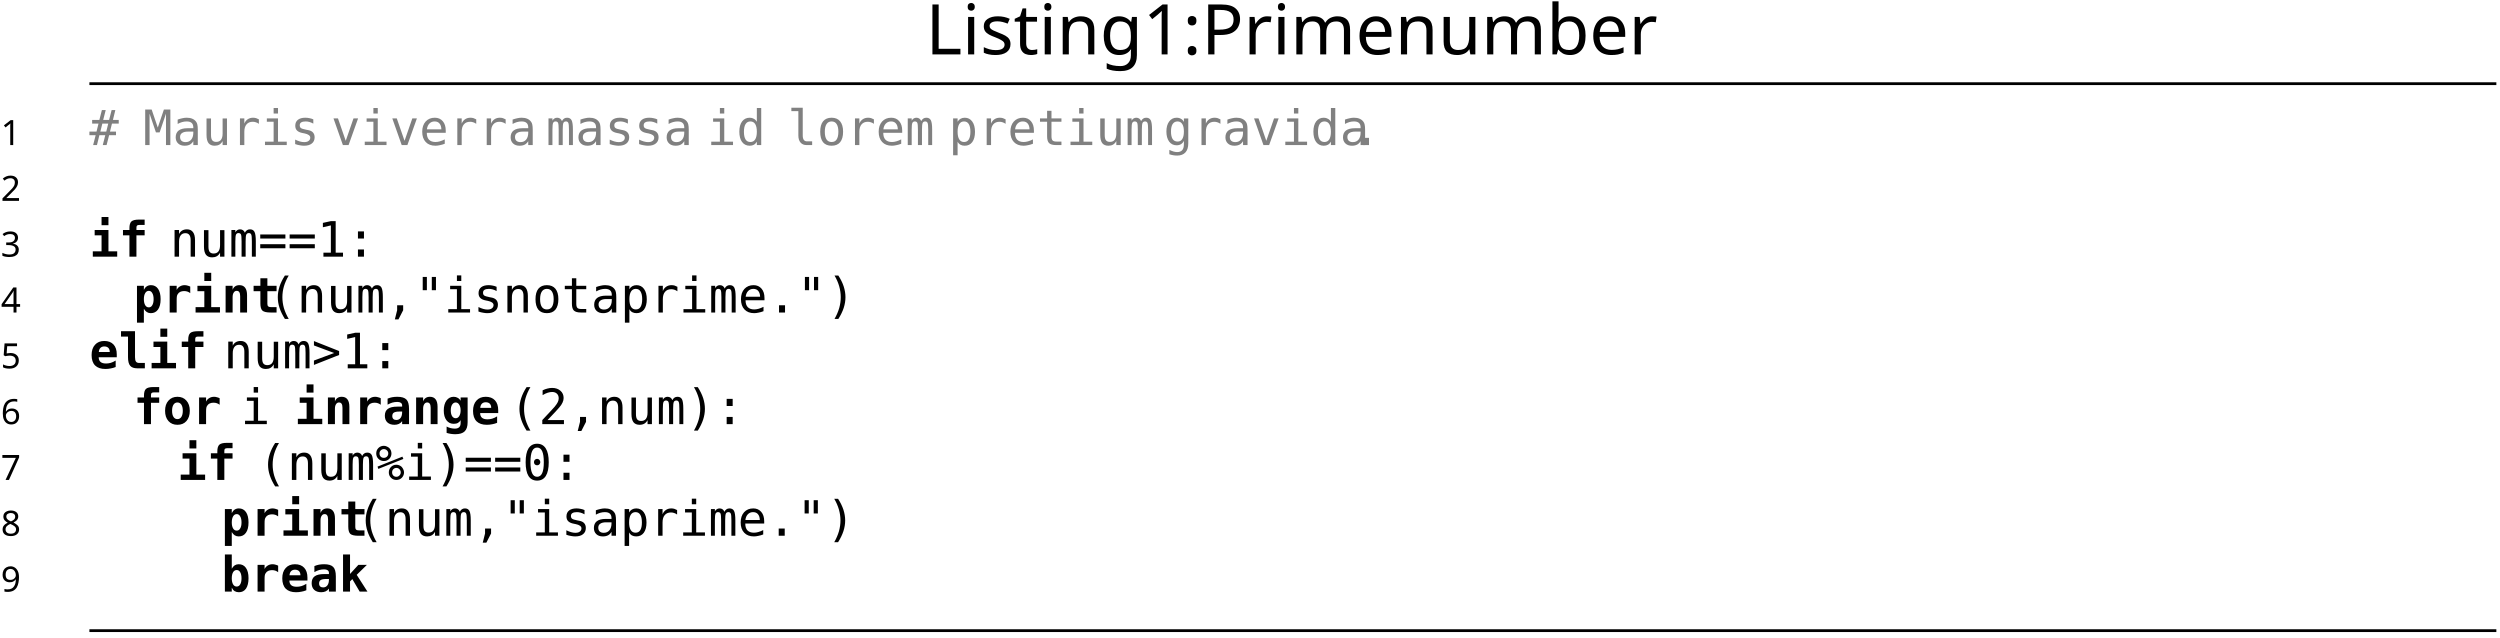
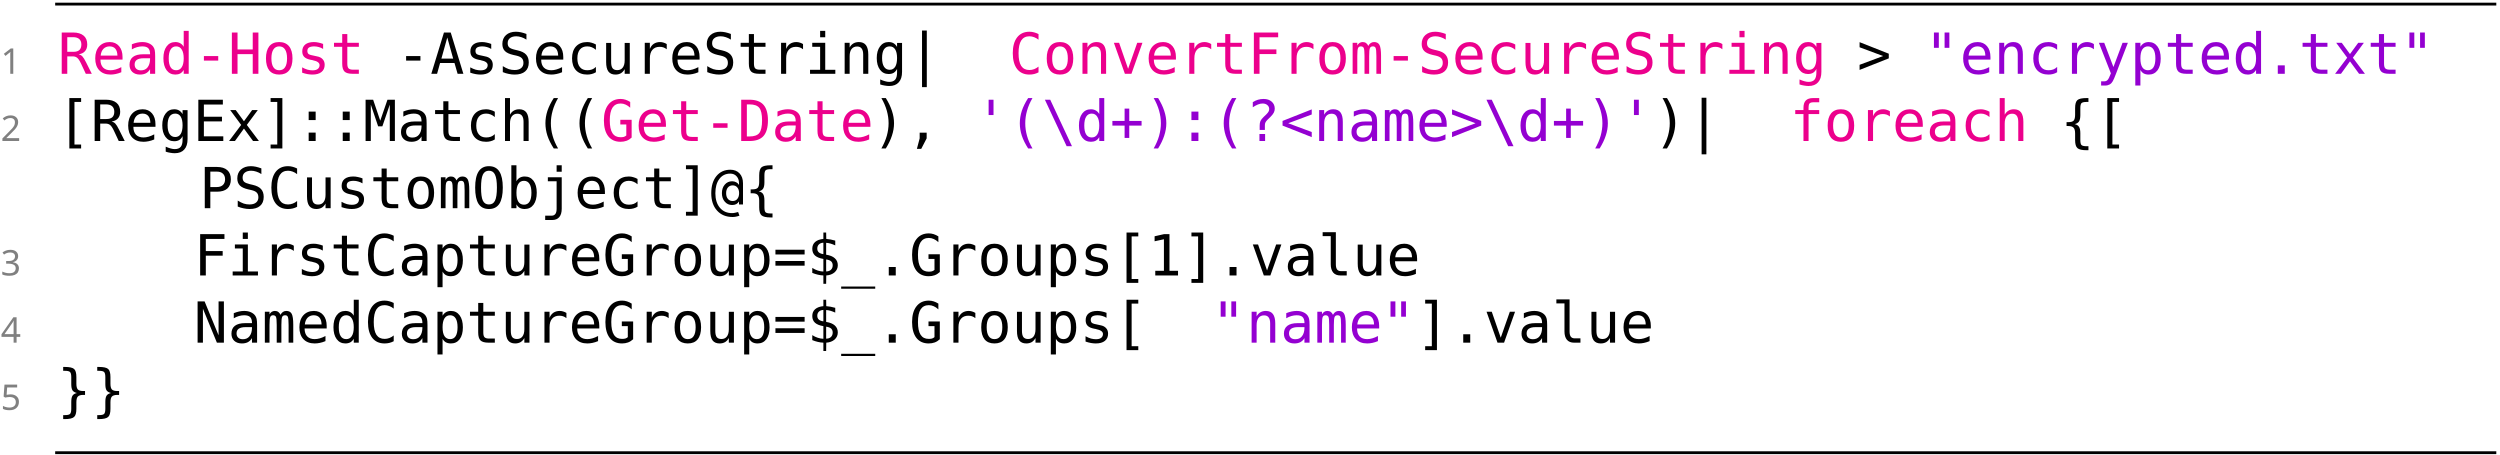
- <svg xmlns="http://www.w3.org/2000/svg" version="1.1" id="svg1" width="476" height="121.333" viewBox="0 0 476 121.333">
+ <svg xmlns="http://www.w3.org/2000/svg" version="1.1" id="svg1" width="469.333" height="85.333" viewBox="0 0 469.333 85.333">
  <defs id="defs1">
    <clipPath clipPathUnits="userSpaceOnUse" id="clipPath1">
-       <path d="M 0,0 H 612 V 792 H 0 Z" transform="matrix(1,0,0,-1,-253.181,657.235)" id="path1" />
+       <path d="M 0,0 H 612 V 792 H 0 Z" transform="translate(-133.768,-660.423)" id="path1" />
    </clipPath>
    <clipPath clipPathUnits="userSpaceOnUse" id="clipPath2">
-       <path d="M 0,0 H 612 V 792 H 0 Z" transform="translate(-133.768,-653.051)" id="path2" />
+       <path d="M 0,0 H 612 V 792 H 0 Z" transform="matrix(1,0,0,-1,-126.102,650.61)" id="path2" />
    </clipPath>
    <clipPath clipPathUnits="userSpaceOnUse" id="clipPath3">
-       <path d="M 0,0 H 612 V 792 H 0 Z" transform="matrix(1,0,0,-1,-121.12,644.284)" id="path3" />
+       <path d="M 0,0 H 612 V 792 H 0 Z" transform="matrix(1,0,0,-1,-134.128,650.61)" id="path3" />
    </clipPath>
    <clipPath clipPathUnits="userSpaceOnUse" id="clipPath4">
-       <path d="M 0,0 H 612 V 792 H 0 Z" transform="matrix(1,0,0,-1,-133.768,644.284)" id="path4" />
+       <path d="M 0,0 H 612 V 792 H 0 Z" transform="matrix(1,0,0,-1,-181.79,650.61)" id="path4" />
    </clipPath>
    <clipPath clipPathUnits="userSpaceOnUse" id="clipPath5">
-       <path d="M 0,0 H 612 V 792 H 0 Z" transform="matrix(1,0,0,-1,-141.437,644.284)" id="path5" />
+       <path d="M 0,0 H 612 V 792 H 0 Z" transform="matrix(1,0,0,-1,-268.052,650.61)" id="path5" />
    </clipPath>
    <clipPath clipPathUnits="userSpaceOnUse" id="clipPath6">
-       <path d="M 0,0 H 612 V 792 H 0 Z" transform="matrix(1,0,0,-1,-168.277,644.284)" id="path6" />
+       <path d="M 0,0 H 612 V 792 H 0 Z" transform="matrix(1,0,0,-1,-387.487,650.61)" id="path6" />
    </clipPath>
    <clipPath clipPathUnits="userSpaceOnUse" id="clipPath7">
-       <path d="M 0,0 H 612 V 792 H 0 Z" transform="matrix(1,0,0,-1,-198.951,644.284)" id="path7" />
+       <path d="M 0,0 H 612 V 792 H 0 Z" transform="matrix(1,0,0,-1,-396.985,650.61)" id="path7" />
    </clipPath>
    <clipPath clipPathUnits="userSpaceOnUse" id="clipPath8">
-       <path d="M 0,0 H 612 V 792 H 0 Z" transform="matrix(1,0,0,-1,-221.956,644.284)" id="path8" />
+       <path d="M 0,0 H 612 V 792 H 0 Z" transform="matrix(1,0,0,-1,-401.927,650.61)" id="path8" />
    </clipPath>
    <clipPath clipPathUnits="userSpaceOnUse" id="clipPath9">
-       <path d="M 0,0 H 612 V 792 H 0 Z" transform="matrix(1,0,0,-1,-233.459,644.284)" id="path9" />
+       <path d="M 0,0 H 612 V 792 H 0 Z" transform="matrix(1,0,0,-1,-444.806,650.61)" id="path9" />
    </clipPath>
    <clipPath clipPathUnits="userSpaceOnUse" id="clipPath10">
-       <path d="M 0,0 H 612 V 792 H 0 Z" transform="matrix(1,0,0,-1,-256.464,644.284)" id="path10" />
+       <path d="M 0,0 H 612 V 792 H 0 Z" transform="matrix(1,0,0,-1,-449.688,650.61)" id="path10" />
    </clipPath>
    <clipPath clipPathUnits="userSpaceOnUse" id="clipPath11">
-       <path d="M 0,0 H 612 V 792 H 0 Z" transform="matrix(1,0,0,-1,-287.139,644.284)" id="path11" />
+       <path d="M 0,0 H 612 V 792 H 0 Z" transform="matrix(1,0,0,-1,-463.934,650.61)" id="path11" />
    </clipPath>
    <clipPath clipPathUnits="userSpaceOnUse" id="clipPath12">
-       <path d="M 0,0 H 612 V 792 H 0 Z" transform="matrix(1,0,0,-1,-313.978,644.284)" id="path12" />
+       <path d="M 0,0 H 612 V 792 H 0 Z" transform="matrix(1,0,0,-1,-126.102,641.146)" id="path12" />
    </clipPath>
    <clipPath clipPathUnits="userSpaceOnUse" id="clipPath13">
-       <path d="M 0,0 H 612 V 792 H 0 Z" transform="matrix(1,0,0,-1,-121.12,636.314)" id="path13" />
+       <path d="M 0,0 H 612 V 792 H 0 Z" transform="matrix(1,0,0,-1,-133.968,641.146)" id="path13" />
    </clipPath>
    <clipPath clipPathUnits="userSpaceOnUse" id="clipPath14">
-       <path d="M 0,0 H 612 V 792 H 0 Z" transform="matrix(1,0,0,-1,-121.12,628.344)" id="path14" />
+       <path d="M 0,0 H 612 V 792 H 0 Z" transform="matrix(1,0,0,-1,-210.638,641.146)" id="path14" />
    </clipPath>
    <clipPath clipPathUnits="userSpaceOnUse" id="clipPath15">
-       <path d="M 0,0 H 612 V 792 H 0 Z" transform="matrix(1,0,0,-1,-133.768,628.344)" id="path15" />
+       <path d="M 0,0 H 612 V 792 H 0 Z" transform="matrix(1,0,0,-1,-248.739,641.146)" id="path15" />
    </clipPath>
    <clipPath clipPathUnits="userSpaceOnUse" id="clipPath16">
-       <path d="M 0,0 H 612 V 792 H 0 Z" transform="matrix(1,0,0,-1,-145.271,628.344)" id="path16" />
+       <path d="M 0,0 H 612 V 792 H 0 Z" transform="matrix(1,0,0,-1,-263.152,641.146)" id="path16" />
    </clipPath>
    <clipPath clipPathUnits="userSpaceOnUse" id="clipPath17">
-       <path d="M 0,0 H 612 V 792 H 0 Z" transform="matrix(1,0,0,-1,-121.12,620.374)" id="path17" />
+       <path d="M 0,0 H 612 V 792 H 0 Z" transform="matrix(1,0,0,-1,-267.934,641.146)" id="path17" />
    </clipPath>
    <clipPath clipPathUnits="userSpaceOnUse" id="clipPath18">
-       <path d="M 0,0 H 612 V 792 H 0 Z" transform="matrix(1,0,0,-1,-140.045,620.374)" id="path18" />
+       <path d="M 0,0 H 612 V 792 H 0 Z" transform="matrix(1,0,0,-1,-277.432,641.146)" id="path18" />
    </clipPath>
    <clipPath clipPathUnits="userSpaceOnUse" id="clipPath19">
-       <path d="M 0,0 H 612 V 792 H 0 Z" transform="matrix(1,0,0,-1,-159.216,620.374)" id="path19" />
+       <path d="M 0,0 H 612 V 792 H 0 Z" transform="matrix(1,0,0,-1,-282.281,641.146)" id="path19" />
    </clipPath>
    <clipPath clipPathUnits="userSpaceOnUse" id="clipPath20">
-       <path d="M 0,0 H 612 V 792 H 0 Z" transform="matrix(1,0,0,-1,-121.12,612.404)" id="path20" />
+       <path d="M 0,0 H 612 V 792 H 0 Z" transform="matrix(1,0,0,-1,-291.845,641.146)" id="path20" />
    </clipPath>
    <clipPath clipPathUnits="userSpaceOnUse" id="clipPath21">
-       <path d="M 0,0 H 612 V 792 H 0 Z" transform="matrix(1,0,0,-1,-133.768,612.404)" id="path21" />
+       <path d="M 0,0 H 612 V 792 H 0 Z" transform="matrix(1,0,0,-1,-310.973,641.146)" id="path21" />
    </clipPath>
    <clipPath clipPathUnits="userSpaceOnUse" id="clipPath22">
-       <path d="M 0,0 H 612 V 792 H 0 Z" transform="matrix(1,0,0,-1,-152.94,612.404)" id="path22" />
+       <path d="M 0,0 H 612 V 792 H 0 Z" transform="matrix(1,0,0,-1,-330.102,641.146)" id="path22" />
    </clipPath>
    <clipPath clipPathUnits="userSpaceOnUse" id="clipPath23">
-       <path d="M 0,0 H 612 V 792 H 0 Z" transform="matrix(1,0,0,-1,-121.12,604.433)" id="path23" />
+       <path d="M 0,0 H 612 V 792 H 0 Z" transform="matrix(1,0,0,-1,-339.599,641.146)" id="path23" />
    </clipPath>
    <clipPath clipPathUnits="userSpaceOnUse" id="clipPath24">
-       <path d="M 0,0 H 612 V 792 H 0 Z" transform="matrix(1,0,0,-1,-140.045,604.433)" id="path24" />
+       <path d="M 0,0 H 612 V 792 H 0 Z" transform="matrix(1,0,0,-1,-344.448,641.146)" id="path24" />
    </clipPath>
    <clipPath clipPathUnits="userSpaceOnUse" id="clipPath25">
-       <path d="M 0,0 H 612 V 792 H 0 Z" transform="matrix(1,0,0,-1,-155.382,604.433)" id="path25" />
+       <path d="M 0,0 H 612 V 792 H 0 Z" transform="matrix(1,0,0,-1,-354.012,641.146)" id="path25" />
    </clipPath>
    <clipPath clipPathUnits="userSpaceOnUse" id="clipPath26">
-       <path d="M 0,0 H 612 V 792 H 0 Z" transform="matrix(1,0,0,-1,-163.05,604.433)" id="path26" />
+       <path d="M 0,0 H 612 V 792 H 0 Z" transform="matrix(1,0,0,-1,-358.728,641.146)" id="path26" />
    </clipPath>
    <clipPath clipPathUnits="userSpaceOnUse" id="clipPath27">
-       <path d="M 0,0 H 612 V 792 H 0 Z" transform="matrix(1,0,0,-1,-193.724,604.433)" id="path27" />
+       <path d="M 0,0 H 612 V 792 H 0 Z" transform="matrix(1,0,0,-1,-378.006,641.146)" id="path27" />
    </clipPath>
    <clipPath clipPathUnits="userSpaceOnUse" id="clipPath28">
-       <path d="M 0,0 H 612 V 792 H 0 Z" transform="matrix(1,0,0,-1,-121.12,596.463)" id="path28" />
+       <path d="M 0,0 H 612 V 792 H 0 Z" transform="matrix(1,0,0,-1,-416.113,641.146)" id="path28" />
    </clipPath>
    <clipPath clipPathUnits="userSpaceOnUse" id="clipPath29">
-       <path d="M 0,0 H 612 V 792 H 0 Z" transform="matrix(1,0,0,-1,-146.321,596.463)" id="path29" />
+       <path d="M 0,0 H 612 V 792 H 0 Z" transform="matrix(1,0,0,-1,-154.067,631.681)" id="path29" />
    </clipPath>
    <clipPath clipPathUnits="userSpaceOnUse" id="clipPath30">
-       <path d="M 0,0 H 612 V 792 H 0 Z" transform="matrix(1,0,0,-1,-157.824,596.463)" id="path30" />
+       <path d="M 0,0 H 612 V 792 H 0 Z" transform="matrix(1,0,0,-1,-126.102,622.217)" id="path30" />
    </clipPath>
    <clipPath clipPathUnits="userSpaceOnUse" id="clipPath31">
-       <path d="M 0,0 H 612 V 792 H 0 Z" transform="matrix(1,0,0,-1,-121.12,588.493)" id="path31" />
+       <path d="M 0,0 H 612 V 792 H 0 Z" transform="matrix(1,0,0,-1,-153.275,622.217)" id="path31" />
    </clipPath>
    <clipPath clipPathUnits="userSpaceOnUse" id="clipPath32">
-       <path d="M 0,0 H 612 V 792 H 0 Z" transform="matrix(1,0,0,-1,-152.598,588.493)" id="path32" />
+       <path d="M 0,0 H 612 V 792 H 0 Z" transform="matrix(1,0,0,-1,-126.102,612.752)" id="path32" />
    </clipPath>
    <clipPath clipPathUnits="userSpaceOnUse" id="clipPath33">
-       <path d="M 0,0 H 612 V 792 H 0 Z" transform="matrix(1,0,0,-1,-171.769,588.493)" id="path33" />
+       <path d="M 0,0 H 612 V 792 H 0 Z" transform="matrix(1,0,0,-1,-153.275,612.752)" id="path33" />
    </clipPath>
    <clipPath clipPathUnits="userSpaceOnUse" id="clipPath34">
-       <path d="M 0,0 H 612 V 792 H 0 Z" transform="matrix(1,0,0,-1,-121.12,580.523)" id="path34" />
+       <path d="M 0,0 H 612 V 792 H 0 Z" transform="matrix(1,0,0,-1,-296.56,612.752)" id="path34" />
    </clipPath>
    <clipPath clipPathUnits="userSpaceOnUse" id="clipPath35">
-       <path d="M 0,0 H 612 V 792 H 0 Z" transform="matrix(1,0,0,-1,-152.598,580.523)" id="path35" />
+       <path d="M 0,0 H 612 V 792 H 0 Z" transform="matrix(1,0,0,-1,-301.463,612.752)" id="path35" />
    </clipPath>
    <clipPath clipPathUnits="userSpaceOnUse" id="clipPath36">
-       <path d="M 0,0 H 612 V 792 H 0 Z" transform="translate(-133.768,-574.944)" id="path36" />
+       <path d="M 0,0 H 612 V 792 H 0 Z" transform="matrix(1,0,0,-1,-320.471,612.752)" id="path36" />
+     </clipPath>
+     <clipPath clipPathUnits="userSpaceOnUse" id="clipPath37">
+       <path d="M 0,0 H 612 V 792 H 0 Z" transform="matrix(1,0,0,-1,-325.32,612.752)" id="path37" />
+     </clipPath>
+     <clipPath clipPathUnits="userSpaceOnUse" id="clipPath38">
+       <path d="M 0,0 H 612 V 792 H 0 Z" transform="matrix(1,0,0,-1,-126.102,603.288)" id="path38" />
+     </clipPath>
+     <clipPath clipPathUnits="userSpaceOnUse" id="clipPath39">
+       <path d="M 0,0 H 612 V 792 H 0 Z" transform="matrix(1,0,0,-1,-134.035,603.288)" id="path39" />
+     </clipPath>
+     <clipPath clipPathUnits="userSpaceOnUse" id="clipPath40">
+       <path d="M 0,0 H 612 V 792 H 0 Z" transform="translate(-133.768,-597.26)" id="path40" />
    </clipPath>
  </defs>
  <g id="g1">
-     <g id="g69">
-       <text xml:space="preserve" transform="matrix(1.333333,0,0,1.333333,176.2413,10.35333)" clip-path="url(#clipPath1)" id="text36">
-         <tspan style="font-variant:normal;font-weight:normal;font-size:9.963px;font-family:'Segoe UI';writing-mode:lr-tb;fill:#000000;fill-opacity:1;fill-rule:nonzero;stroke:none" x="0" dx="0 0 0 0 0 0 0 2.72 0 3.646 0 0 0 0 2.73" y="0" id="tspan36">Listing1:Primenumber</tspan>
-       </text>
-       <path d="M 0,0 H 343.711" style="fill:none;stroke:#000000;stroke-width:0.398;stroke-linecap:butt;stroke-linejoin:miter;stroke-miterlimit:10;stroke-dasharray:none;stroke-opacity:1" transform="matrix(1.333333,0,0,-1.333333,17.024,15.932)" clip-path="url(#clipPath2)" id="path37" />
-       <text xml:space="preserve" transform="matrix(1.333333,0,0,1.333333,0.16,27.62133)" clip-path="url(#clipPath3)" id="text37">
-         <tspan style="font-variant:normal;font-weight:normal;font-size:4.981px;font-family:'Segoe UI';writing-mode:lr-tb;fill:#000000;fill-opacity:1;fill-rule:nonzero;stroke:none" x="0" y="0" id="tspan37">1</tspan>
-       </text>
-       <text xml:space="preserve" transform="matrix(1.333333,0,0,1.333333,17.024,27.62133)" clip-path="url(#clipPath4)" id="text38">
-         <tspan style="font-variant:normal;font-weight:normal;font-size:6.974px;font-family:Consolas;writing-mode:lr-tb;fill:#808080;fill-opacity:1;fill-rule:nonzero;stroke:none" x="0" y="0" id="tspan38">#</tspan>
-       </text>
-       <text xml:space="preserve" transform="matrix(1.333333,0,0,1.333333,27.24933,27.62133)" clip-path="url(#clipPath5)" id="text39">
-         <tspan style="font-variant:normal;font-weight:normal;font-size:6.974px;font-family:Consolas;writing-mode:lr-tb;fill:#808080;fill-opacity:1;fill-rule:nonzero;stroke:none" x="0" y="0" id="tspan39">Mauris</tspan>
-       </text>
-       <text xml:space="preserve" transform="matrix(1.333333,0,0,1.333333,63.036,27.62133)" clip-path="url(#clipPath6)" id="text40">
-         <tspan style="font-variant:normal;font-weight:normal;font-size:6.974px;font-family:Consolas;writing-mode:lr-tb;fill:#808080;fill-opacity:1;fill-rule:nonzero;stroke:none" x="0" y="0" id="tspan40">viverra</tspan>
-       </text>
-       <text xml:space="preserve" transform="matrix(1.333333,0,0,1.333333,103.9347,27.62133)" clip-path="url(#clipPath7)" id="text41">
-         <tspan style="font-variant:normal;font-weight:normal;font-size:6.974px;font-family:Consolas;writing-mode:lr-tb;fill:#808080;fill-opacity:1;fill-rule:nonzero;stroke:none" x="0" y="0" id="tspan41">massa</tspan>
-       </text>
-       <text xml:space="preserve" transform="matrix(1.333333,0,0,1.333333,134.608,27.62133)" clip-path="url(#clipPath8)" id="text42">
-         <tspan style="font-variant:normal;font-weight:normal;font-size:6.974px;font-family:Consolas;writing-mode:lr-tb;fill:#808080;fill-opacity:1;fill-rule:nonzero;stroke:none" x="0" y="0" id="tspan42">id</tspan>
-       </text>
-       <text xml:space="preserve" transform="matrix(1.333333,0,0,1.333333,149.9453,27.62133)" clip-path="url(#clipPath9)" id="text43">
-         <tspan style="font-variant:normal;font-weight:normal;font-size:6.974px;font-family:Consolas;writing-mode:lr-tb;fill:#808080;fill-opacity:1;fill-rule:nonzero;stroke:none" x="0" y="0" id="tspan43">lorem</tspan>
-       </text>
-       <text xml:space="preserve" transform="matrix(1.333333,0,0,1.333333,180.6187,27.62133)" clip-path="url(#clipPath10)" id="text44">
-         <tspan style="font-variant:normal;font-weight:normal;font-size:6.974px;font-family:Consolas;writing-mode:lr-tb;fill:#808080;fill-opacity:1;fill-rule:nonzero;stroke:none" x="0" y="0" id="tspan44">pretium</tspan>
-       </text>
-       <text xml:space="preserve" transform="matrix(1.333333,0,0,1.333333,221.5187,27.62133)" clip-path="url(#clipPath11)" id="text45">
-         <tspan style="font-variant:normal;font-weight:normal;font-size:6.974px;font-family:Consolas;writing-mode:lr-tb;fill:#808080;fill-opacity:1;fill-rule:nonzero;stroke:none" x="0" y="0" id="tspan45">gravida</tspan>
-       </text>
-       <text xml:space="preserve" transform="matrix(1.333333,0,0,1.333333,257.304,27.62133)" clip-path="url(#clipPath12)" id="text46">
-         <tspan style="font-variant:normal;font-weight:normal;font-size:6.974px;font-family:Consolas;writing-mode:lr-tb;fill:#808080;fill-opacity:1;fill-rule:nonzero;stroke:none" x="0" y="0" id="tspan46">.</tspan>
-       </text>
-       <text xml:space="preserve" transform="matrix(1.333333,0,0,1.333333,0.16,38.248)" clip-path="url(#clipPath13)" id="text47">
-         <tspan style="font-variant:normal;font-weight:normal;font-size:4.981px;font-family:'Segoe UI';writing-mode:lr-tb;fill:#000000;fill-opacity:1;fill-rule:nonzero;stroke:none" x="0" y="0" id="tspan47">2</tspan>
-       </text>
-       <text xml:space="preserve" transform="matrix(1.333333,0,0,1.333333,0.16,48.87467)" clip-path="url(#clipPath14)" id="text48">
-         <tspan style="font-variant:normal;font-weight:normal;font-size:4.981px;font-family:'Segoe UI';writing-mode:lr-tb;fill:#000000;fill-opacity:1;fill-rule:nonzero;stroke:none" x="0" y="0" id="tspan48">3</tspan>
-       </text>
-       <text xml:space="preserve" transform="matrix(1.333333,0,0,1.333333,17.024,48.87467)" clip-path="url(#clipPath15)" id="text49">
-         <tspan style="font-variant:normal;font-weight:700;font-size:6.974px;font-family:Consolas;writing-mode:lr-tb;fill:#000000;fill-opacity:1;fill-rule:nonzero;stroke:none" x="0" y="0" id="tspan49">if</tspan>
-       </text>
-       <text xml:space="preserve" transform="matrix(1.333333,0,0,1.333333,32.36133,48.87467)" clip-path="url(#clipPath16)" id="text50">
-         <tspan style="font-variant:normal;font-weight:normal;font-size:6.974px;font-family:Consolas;writing-mode:lr-tb;fill:#000000;fill-opacity:1;fill-rule:nonzero;stroke:none" x="0" dx="0 0 0 3.829 0 3.836" y="0" id="tspan50">num==1:</tspan>
-       </text>
-       <text xml:space="preserve" transform="matrix(1.333333,0,0,1.333333,0.16,59.50133)" clip-path="url(#clipPath17)" id="text51">
-         <tspan style="font-variant:normal;font-weight:normal;font-size:4.981px;font-family:'Segoe UI';writing-mode:lr-tb;fill:#000000;fill-opacity:1;fill-rule:nonzero;stroke:none" x="0" y="0" id="tspan51">4</tspan>
-       </text>
-       <text xml:space="preserve" transform="matrix(1.333333,0,0,1.333333,25.39333,59.50133)" clip-path="url(#clipPath18)" id="text52">
-         <tspan style="font-variant:normal;font-weight:700;font-size:6.974px;font-family:Consolas;writing-mode:lr-tb;fill:#000000;fill-opacity:1;fill-rule:nonzero;stroke:none" x="0" y="0" id="tspan52">print</tspan>
-       </text>
-       <text xml:space="preserve" transform="matrix(1.333333,0,0,1.333333,50.95467,59.50133)" clip-path="url(#clipPath19)" id="text53">
-         <tspan style="font-variant:normal;font-weight:normal;font-size:6.974px;font-family:Consolas;writing-mode:lr-tb;fill:#000000;fill-opacity:1;fill-rule:nonzero;stroke:none" x="0" dx="0 0 0 0 0 3.829 0 0 3.836 0 0 3.836 3.836" y="0" id="tspan53">(num,"isnotaprime.")</tspan>
-       </text>
-       <text xml:space="preserve" transform="matrix(1.333333,0,0,1.333333,0.16,70.128)" clip-path="url(#clipPath20)" id="text54">
-         <tspan style="font-variant:normal;font-weight:normal;font-size:4.981px;font-family:'Segoe UI';writing-mode:lr-tb;fill:#000000;fill-opacity:1;fill-rule:nonzero;stroke:none" x="0" y="0" id="tspan54">5</tspan>
-       </text>
-       <text xml:space="preserve" transform="matrix(1.333333,0,0,1.333333,17.024,70.128)" clip-path="url(#clipPath21)" id="text55">
-         <tspan style="font-variant:normal;font-weight:700;font-size:6.974px;font-family:Consolas;writing-mode:lr-tb;fill:#000000;fill-opacity:1;fill-rule:nonzero;stroke:none" x="0" y="0" id="tspan55">elif</tspan>
-       </text>
-       <text xml:space="preserve" transform="matrix(1.333333,0,0,1.333333,42.58667,70.128)" clip-path="url(#clipPath22)" id="text56">
-         <tspan style="font-variant:normal;font-weight:normal;font-size:6.974px;font-family:Consolas;writing-mode:lr-tb;fill:#000000;fill-opacity:1;fill-rule:nonzero;stroke:none" x="0" dx="0 0 0 3.829 3.836" y="0" id="tspan56">num&gt;1:</tspan>
-       </text>
-       <text xml:space="preserve" transform="matrix(1.333333,0,0,1.333333,0.16,80.756)" clip-path="url(#clipPath23)" id="text57">
-         <tspan style="font-variant:normal;font-weight:normal;font-size:4.981px;font-family:'Segoe UI';writing-mode:lr-tb;fill:#000000;fill-opacity:1;fill-rule:nonzero;stroke:none" x="0" y="0" id="tspan57">6</tspan>
-       </text>
-       <text xml:space="preserve" transform="matrix(1.333333,0,0,1.333333,25.39333,80.756)" clip-path="url(#clipPath24)" id="text58">
-         <tspan style="font-variant:normal;font-weight:700;font-size:6.974px;font-family:Consolas;writing-mode:lr-tb;fill:#000000;fill-opacity:1;fill-rule:nonzero;stroke:none" x="0" y="0" id="tspan58">for</tspan>
-       </text>
-       <text xml:space="preserve" transform="matrix(1.333333,0,0,1.333333,45.84267,80.756)" clip-path="url(#clipPath25)" id="text59">
-         <tspan style="font-variant:normal;font-weight:normal;font-size:6.974px;font-family:Consolas;writing-mode:lr-tb;fill:#000000;fill-opacity:1;fill-rule:nonzero;stroke:none" x="0" y="0" id="tspan59">i</tspan>
-       </text>
-       <text xml:space="preserve" transform="matrix(1.333333,0,0,1.333333,56.06667,80.756)" clip-path="url(#clipPath26)" id="text60">
-         <tspan style="font-variant:normal;font-weight:700;font-size:6.974px;font-family:Consolas;writing-mode:lr-tb;fill:#000000;fill-opacity:1;fill-rule:nonzero;stroke:none" x="0" dx="0 0 3.829" y="0" id="tspan60">inrange</tspan>
-       </text>
-       <text xml:space="preserve" transform="matrix(1.333333,0,0,1.333333,96.96533,80.756)" clip-path="url(#clipPath27)" id="text61">
-         <tspan style="font-variant:normal;font-weight:normal;font-size:6.974px;font-family:Consolas;writing-mode:lr-tb;fill:#000000;fill-opacity:1;fill-rule:nonzero;stroke:none" x="0" dx="0 0 0 3.829" y="0" id="tspan61">(2,num):</tspan>
-       </text>
-       <text xml:space="preserve" transform="matrix(1.333333,0,0,1.333333,0.16,91.38267)" clip-path="url(#clipPath28)" id="text62">
-         <tspan style="font-variant:normal;font-weight:normal;font-size:4.981px;font-family:'Segoe UI';writing-mode:lr-tb;fill:#000000;fill-opacity:1;fill-rule:nonzero;stroke:none" x="0" y="0" id="tspan62">7</tspan>
-       </text>
-       <text xml:space="preserve" transform="matrix(1.333333,0,0,1.333333,33.76133,91.38267)" clip-path="url(#clipPath29)" id="text63">
-         <tspan style="font-variant:normal;font-weight:700;font-size:6.974px;font-family:Consolas;writing-mode:lr-tb;fill:#000000;fill-opacity:1;fill-rule:nonzero;stroke:none" x="0" y="0" id="tspan63">if</tspan>
-       </text>
-       <text xml:space="preserve" transform="matrix(1.333333,0,0,1.333333,49.09867,91.38267)" clip-path="url(#clipPath30)" id="text64">
-         <tspan style="font-variant:normal;font-weight:normal;font-size:6.974px;font-family:Consolas;writing-mode:lr-tb;fill:#000000;fill-opacity:1;fill-rule:nonzero;stroke:none" x="0" dx="0 0 0 0 3.829 3.836 0 3.836 0 3.836" y="0" id="tspan64">(num%i)==0:</tspan>
-       </text>
-       <text xml:space="preserve" transform="matrix(1.333333,0,0,1.333333,0.16,102.0093)" clip-path="url(#clipPath31)" id="text65">
-         <tspan style="font-variant:normal;font-weight:normal;font-size:4.981px;font-family:'Segoe UI';writing-mode:lr-tb;fill:#000000;fill-opacity:1;fill-rule:nonzero;stroke:none" x="0" y="0" id="tspan65">8</tspan>
-       </text>
-       <text xml:space="preserve" transform="matrix(1.333333,0,0,1.333333,42.13067,102.0093)" clip-path="url(#clipPath32)" id="text66">
-         <tspan style="font-variant:normal;font-weight:700;font-size:6.974px;font-family:Consolas;writing-mode:lr-tb;fill:#000000;fill-opacity:1;fill-rule:nonzero;stroke:none" x="0" y="0" id="tspan66">print</tspan>
-       </text>
-       <text xml:space="preserve" transform="matrix(1.333333,0,0,1.333333,67.692,102.0093)" clip-path="url(#clipPath33)" id="text67">
-         <tspan style="font-variant:normal;font-weight:normal;font-size:6.974px;font-family:Consolas;writing-mode:lr-tb;fill:#000000;fill-opacity:1;fill-rule:nonzero;stroke:none" x="0" dx="0 0 0 0 0 3.829 0 0 3.836 3.836" y="0" id="tspan67">(num,"isaprime.")</tspan>
-       </text>
-       <text xml:space="preserve" transform="matrix(1.333333,0,0,1.333333,0.16,112.636)" clip-path="url(#clipPath34)" id="text68">
-         <tspan style="font-variant:normal;font-weight:normal;font-size:4.981px;font-family:'Segoe UI';writing-mode:lr-tb;fill:#000000;fill-opacity:1;fill-rule:nonzero;stroke:none" x="0" y="0" id="tspan68">9</tspan>
-       </text>
-       <text xml:space="preserve" transform="matrix(1.333333,0,0,1.333333,42.13067,112.636)" clip-path="url(#clipPath35)" id="text69">
-         <tspan style="font-variant:normal;font-weight:700;font-size:6.974px;font-family:Consolas;writing-mode:lr-tb;fill:#000000;fill-opacity:1;fill-rule:nonzero;stroke:none" x="0" y="0" id="tspan69">break</tspan>
-       </text>
-       <path d="M 0,0 H 343.711" style="fill:none;stroke:#000000;stroke-width:0.398;stroke-linecap:butt;stroke-linejoin:miter;stroke-miterlimit:10;stroke-dasharray:none;stroke-opacity:1" transform="matrix(1.333333,0,0,-1.333333,17.024,120.0747)" clip-path="url(#clipPath36)" id="path69" />
+     <g id="g78">
+       <path d="M 0,0 H 343.711" style="fill:none;stroke:#000000;stroke-width:0.398;stroke-linecap:butt;stroke-linejoin:miter;stroke-miterlimit:10;stroke-dasharray:none;stroke-opacity:1" transform="matrix(1.333333,0,0,-1.333333,10.35733,0.7693333)" clip-path="url(#clipPath1)" id="path41" />
+       <text xml:space="preserve" transform="matrix(1.333333,0,0,1.333333,0.136,13.85333)" clip-path="url(#clipPath2)" id="text41">
+         <tspan style="font-variant:normal;font-weight:normal;font-size:4.981px;font-family:'Segoe UI';writing-mode:lr-tb;fill:#808080;fill-opacity:1;fill-rule:nonzero;stroke:none" x="0" y="0" id="tspan41">1</tspan>
+       </text>
+       <text xml:space="preserve" transform="matrix(1.333333,0,0,1.333333,10.83733,13.85333)" clip-path="url(#clipPath3)" id="text42">
+         <tspan style="font-variant:normal;font-weight:normal;font-size:7.97px;font-family:Consolas;writing-mode:lr-tb;fill:#ec008c;fill-opacity:1;fill-rule:nonzero;stroke:none" x="0" dx="0 0.359 0.359 0.359 0.359 0.367 0.359 0.359 0.359" y="0" id="tspan42">Read-Host</tspan>
+       </text>
+       <text xml:space="preserve" transform="matrix(1.333333,0,0,1.333333,74.38667,13.85333)" clip-path="url(#clipPath4)" id="text43">
+         <tspan style="font-variant:normal;font-weight:normal;font-size:7.97px;font-family:Consolas;writing-mode:lr-tb;fill:#000000;fill-opacity:1;fill-rule:nonzero;stroke:none" x="0" dx="0 0.566 0.375 0.375 0.375 0.375 0.375 0.375 0.367 0.375 0.375 0.375 0.375 0.375 0.375 5.356" y="0" id="tspan43">-AsSecureString|</tspan>
+       </text>
+       <text xml:space="preserve" transform="matrix(1.333333,0,0,1.333333,189.4027,13.85333)" clip-path="url(#clipPath5)" id="text44">
+         <tspan style="font-variant:normal;font-weight:normal;font-size:7.97px;font-family:Consolas;writing-mode:lr-tb;fill:#ec008c;fill-opacity:1;fill-rule:nonzero;stroke:none" x="0" dx="0 0.383 0.383 0.383 0.383 0.391 0.383 0.383 0.383 0.383 0.383 0.391 0.383 0.383 0.383 0.383 0.391 0.383 0.383 0.383 0.383 0.391 0.383 0.383" y="0" id="tspan44">ConvertFrom-SecureString</tspan>
+       </text>
+       <text xml:space="preserve" transform="matrix(1.333333,0,0,1.333333,348.6493,13.85333)" clip-path="url(#clipPath6)" id="text45">
+         <tspan style="font-variant:normal;font-weight:normal;font-size:7.97px;font-family:Consolas;writing-mode:lr-tb;fill:#000000;fill-opacity:1;fill-rule:nonzero;stroke:none" x="0" y="0" id="tspan45">&gt;</tspan>
+       </text>
+       <text xml:space="preserve" transform="matrix(1.333333,0,0,1.333333,361.3133,13.85333)" clip-path="url(#clipPath7)" id="text46">
+         <tspan style="font-variant:normal;font-weight:normal;font-size:7.97px;font-family:Consolas;writing-mode:lr-tb;fill:#9400d1;fill-opacity:1;fill-rule:nonzero;stroke:none" x="0" y="0" id="tspan46">"</tspan>
+       </text>
+       <text xml:space="preserve" transform="matrix(1.333333,0,0,1.333333,367.9027,13.85333)" clip-path="url(#clipPath8)" id="text47">
+         <tspan style="font-variant:normal;font-weight:normal;font-size:7.97px;font-family:Consolas;writing-mode:lr-tb;fill:#9400d1;fill-opacity:1;fill-rule:nonzero;stroke:none" x="0" dx="0 0.359 0.359 0.359 0.359 0.359 0.367 0.359 0.359" y="0" id="tspan47">encrypted</tspan>
+       </text>
+       <text xml:space="preserve" transform="matrix(1.333333,0,0,1.333333,425.0747,13.85333)" clip-path="url(#clipPath9)" id="text48">
+         <tspan style="font-variant:normal;font-weight:normal;font-size:7.97px;font-family:Consolas;writing-mode:lr-tb;fill:#9400d1;fill-opacity:1;fill-rule:nonzero;stroke:none" x="0" y="0" id="tspan48">.</tspan>
+       </text>
+       <text xml:space="preserve" transform="matrix(1.333333,0,0,1.333333,431.584,13.85333)" clip-path="url(#clipPath10)" id="text49">
+         <tspan style="font-variant:normal;font-weight:normal;font-size:7.97px;font-family:Consolas;writing-mode:lr-tb;fill:#9400d1;fill-opacity:1;fill-rule:nonzero;stroke:none" x="0" dx="0 0.295 0.303" y="0" id="tspan49">txt</tspan>
+       </text>
+       <text xml:space="preserve" transform="matrix(1.333333,0,0,1.333333,450.5787,13.85333)" clip-path="url(#clipPath11)" id="text50">
+         <tspan style="font-variant:normal;font-weight:normal;font-size:7.97px;font-family:Consolas;writing-mode:lr-tb;fill:#9400d1;fill-opacity:1;fill-rule:nonzero;stroke:none" x="0" y="0" id="tspan50">"</tspan>
+       </text>
+       <text xml:space="preserve" transform="matrix(1.333333,0,0,1.333333,0.136,26.472)" clip-path="url(#clipPath12)" id="text51">
+         <tspan style="font-variant:normal;font-weight:normal;font-size:4.981px;font-family:'Segoe UI';writing-mode:lr-tb;fill:#808080;fill-opacity:1;fill-rule:nonzero;stroke:none" x="0" y="0" id="tspan51">2</tspan>
+       </text>
+       <text xml:space="preserve" transform="matrix(1.333333,0,0,1.333333,10.624,26.472)" clip-path="url(#clipPath13)" id="text52">
+         <tspan style="font-variant:normal;font-weight:normal;font-size:7.97px;font-family:Consolas;writing-mode:lr-tb;fill:#000000;fill-opacity:1;fill-rule:nonzero;stroke:none" x="0" dx="0 0.534 0.327 0.335 0.335 0.335 0.63 0.303 0.303 0.63 0.335 0.335 0.335 0.335 0.598 0.263" y="0" id="tspan52">[RegEx]::Match((</tspan>
+       </text>
+       <text xml:space="preserve" transform="matrix(1.333333,0,0,1.333333,112.8507,26.472)" clip-path="url(#clipPath14)" id="text53">
+         <tspan style="font-variant:normal;font-weight:normal;font-size:7.97px;font-family:Consolas;writing-mode:lr-tb;fill:#ec008c;fill-opacity:1;fill-rule:nonzero;stroke:none" x="0" dx="0 0.351 0.359 0.351 0.359 0.359 0.351 0.359" y="0" id="tspan53">Get-Date</tspan>
+       </text>
+       <text xml:space="preserve" transform="matrix(1.333333,0,0,1.333333,163.652,26.472)" clip-path="url(#clipPath15)" id="text54">
+         <tspan style="font-variant:normal;font-weight:normal;font-size:7.97px;font-family:Consolas;writing-mode:lr-tb;fill:#000000;fill-opacity:1;fill-rule:nonzero;stroke:none" x="0" dx="0 0.462" y="0" id="tspan54">),</tspan>
+       </text>
+       <text xml:space="preserve" transform="matrix(1.333333,0,0,1.333333,182.8693,26.472)" clip-path="url(#clipPath16)" id="text55">
+         <tspan style="font-variant:normal;font-weight:normal;font-size:7.97px;font-family:Consolas;writing-mode:lr-tb;fill:#9400d1;fill-opacity:1;fill-rule:nonzero;stroke:none" x="0" y="0" id="tspan55">'</tspan>
+       </text>
+       <text xml:space="preserve" transform="matrix(1.333333,0,0,1.333333,189.2453,26.472)" clip-path="url(#clipPath17)" id="text56">
+         <tspan style="font-variant:normal;font-weight:normal;font-size:7.97px;font-family:Consolas;writing-mode:lr-tb;fill:#9400d1;fill-opacity:1;fill-rule:nonzero;stroke:none" x="0" dx="0 0.263" y="0" id="tspan56">(\</tspan>
+       </text>
+       <text xml:space="preserve" transform="matrix(1.333333,0,0,1.333333,201.9093,26.472)" clip-path="url(#clipPath18)" id="text57">
+         <tspan style="font-variant:normal;font-weight:normal;font-size:7.97px;font-family:Consolas;writing-mode:lr-tb;fill:#9400d1;fill-opacity:1;fill-rule:nonzero;stroke:none" x="0" y="0" id="tspan57">d</tspan>
+       </text>
+       <text xml:space="preserve" transform="matrix(1.333333,0,0,1.333333,208.3747,26.472)" clip-path="url(#clipPath19)" id="text58">
+         <tspan style="font-variant:normal;font-weight:normal;font-size:7.97px;font-family:Consolas;writing-mode:lr-tb;fill:#9400d1;fill-opacity:1;fill-rule:nonzero;stroke:none" x="0" dx="0 0.263" y="0" id="tspan58">+)</tspan>
+       </text>
+       <text xml:space="preserve" transform="matrix(1.333333,0,0,1.333333,221.1267,26.472)" clip-path="url(#clipPath20)" id="text59">
+         <tspan style="font-variant:normal;font-weight:normal;font-size:7.97px;font-family:Consolas;writing-mode:lr-tb;fill:#9400d1;fill-opacity:1;fill-rule:nonzero;stroke:none" x="0" dx="0 0.263 0.263 0.534" y="0" id="tspan59">:(?&lt;</tspan>
+       </text>
+       <text xml:space="preserve" transform="matrix(1.333333,0,0,1.333333,246.6307,26.472)" clip-path="url(#clipPath21)" id="text60">
+         <tspan style="font-variant:normal;font-weight:normal;font-size:7.97px;font-family:Consolas;writing-mode:lr-tb;fill:#9400d1;fill-opacity:1;fill-rule:nonzero;stroke:none" x="0" dx="0 0.263 0.271 0.263" y="0" id="tspan60">name</tspan>
+       </text>
+       <text xml:space="preserve" transform="matrix(1.333333,0,0,1.333333,272.136,26.472)" clip-path="url(#clipPath22)" id="text61">
+         <tspan style="font-variant:normal;font-weight:normal;font-size:7.97px;font-family:Consolas;writing-mode:lr-tb;fill:#9400d1;fill-opacity:1;fill-rule:nonzero;stroke:none" x="0" dx="0 0.263" y="0" id="tspan61">&gt;\</tspan>
+       </text>
+       <text xml:space="preserve" transform="matrix(1.333333,0,0,1.333333,284.7987,26.472)" clip-path="url(#clipPath23)" id="text62">
+         <tspan style="font-variant:normal;font-weight:normal;font-size:7.97px;font-family:Consolas;writing-mode:lr-tb;fill:#9400d1;fill-opacity:1;fill-rule:nonzero;stroke:none" x="0" y="0" id="tspan62">d</tspan>
+       </text>
+       <text xml:space="preserve" transform="matrix(1.333333,0,0,1.333333,291.264,26.472)" clip-path="url(#clipPath24)" id="text63">
+         <tspan style="font-variant:normal;font-weight:normal;font-size:7.97px;font-family:Consolas;writing-mode:lr-tb;fill:#9400d1;fill-opacity:1;fill-rule:nonzero;stroke:none" x="0" dx="0 0.263" y="0" id="tspan63">+)</tspan>
+       </text>
+       <text xml:space="preserve" transform="matrix(1.333333,0,0,1.333333,304.016,26.472)" clip-path="url(#clipPath25)" id="text64">
+         <tspan style="font-variant:normal;font-weight:normal;font-size:7.97px;font-family:Consolas;writing-mode:lr-tb;fill:#9400d1;fill-opacity:1;fill-rule:nonzero;stroke:none" x="0" y="0" id="tspan64">'</tspan>
+       </text>
+       <text xml:space="preserve" transform="matrix(1.333333,0,0,1.333333,310.304,26.472)" clip-path="url(#clipPath26)" id="text65">
+         <tspan style="font-variant:normal;font-weight:normal;font-size:7.97px;font-family:Consolas;writing-mode:lr-tb;fill:#000000;fill-opacity:1;fill-rule:nonzero;stroke:none" x="0" dx="0 5.181" y="0" id="tspan65">)|</tspan>
+       </text>
+       <text xml:space="preserve" transform="matrix(1.333333,0,0,1.333333,336.008,26.472)" clip-path="url(#clipPath27)" id="text66">
+         <tspan style="font-variant:normal;font-weight:normal;font-size:7.97px;font-family:Consolas;writing-mode:lr-tb;fill:#ec008c;fill-opacity:1;fill-rule:nonzero;stroke:none" x="0" dx="0 0.351 0.343 0.351 0.351 0.351 0.351" y="0" id="tspan66">foreach</tspan>
+       </text>
+       <text xml:space="preserve" transform="matrix(1.333333,0,0,1.333333,386.8173,26.472)" clip-path="url(#clipPath28)" id="text67">
+         <tspan style="font-variant:normal;font-weight:normal;font-size:7.97px;font-family:Consolas;writing-mode:lr-tb;fill:#000000;fill-opacity:1;fill-rule:nonzero;stroke:none" x="0" dx="0 5.181" y="0" id="tspan67">{[</tspan>
+       </text>
+       <text xml:space="preserve" transform="matrix(1.333333,0,0,1.333333,37.42267,39.092)" clip-path="url(#clipPath29)" id="text68">
+         <tspan style="font-variant:normal;font-weight:normal;font-size:7.97px;font-family:Consolas;writing-mode:lr-tb;fill:#000000;fill-opacity:1;fill-rule:nonzero;stroke:none" x="0" dx="0 0.367 0.375 0.375 0.375 0.375 0.375 0.375 0.367 0.375 0.375 0.375 0.375 0.375 0.574 0.399 0.399" y="0" id="tspan68">PSCustomObject]@{</tspan>
+       </text>
+       <text xml:space="preserve" transform="matrix(1.333333,0,0,1.333333,0.136,51.71067)" clip-path="url(#clipPath30)" id="text69">
+         <tspan style="font-variant:normal;font-weight:normal;font-size:4.981px;font-family:'Segoe UI';writing-mode:lr-tb;fill:#808080;fill-opacity:1;fill-rule:nonzero;stroke:none" x="0" y="0" id="tspan69">3</tspan>
+       </text>
+       <text xml:space="preserve" transform="matrix(1.333333,0,0,1.333333,36.36667,51.71067)" clip-path="url(#clipPath31)" id="text70">
+         <tspan style="font-variant:normal;font-weight:normal;font-size:7.97px;font-family:Consolas;writing-mode:lr-tb;fill:#000000;fill-opacity:1;fill-rule:nonzero;stroke:none" x="0" dx="0 0.375 0.375 0.383 0.375 0.383 0.375 0.375 0.383 0.375 0.383 0.375 0.383 0.375 0.375 0.383 0.375 5.364 5.244 0.271 0.462 0.542 0.351 0.343 0.343 0.343 0.343 0.662 0.319 0.319 0.319 0.654 0.335 0.335 0.335 0.335" y="0" id="tspan70">FirstCaptureGroup=$_.Groups[1].value</tspan>
+       </text>
+       <text xml:space="preserve" transform="matrix(1.333333,0,0,1.333333,0.136,64.33067)" clip-path="url(#clipPath32)" id="text71">
+         <tspan style="font-variant:normal;font-weight:normal;font-size:4.981px;font-family:'Segoe UI';writing-mode:lr-tb;fill:#808080;fill-opacity:1;fill-rule:nonzero;stroke:none" x="0" y="0" id="tspan71">4</tspan>
+       </text>
+       <text xml:space="preserve" transform="matrix(1.333333,0,0,1.333333,36.36667,64.33067)" clip-path="url(#clipPath33)" id="text72">
+         <tspan style="font-variant:normal;font-weight:normal;font-size:7.97px;font-family:Consolas;writing-mode:lr-tb;fill:#000000;fill-opacity:1;fill-rule:nonzero;stroke:none" x="0" dx="0 0.375 0.375 0.383 0.375 0.383 0.375 0.375 0.383 0.375 0.383 0.375 0.383 0.375 0.375 0.383 0.375 5.364 5.244 0.271 0.462 0.542 0.351 0.343 0.343 0.343 0.343 0.542" y="0" id="tspan72">NamedCaptureGroup=$_.Groups[</tspan>
+       </text>
+       <text xml:space="preserve" transform="matrix(1.333333,0,0,1.333333,227.4133,64.33067)" clip-path="url(#clipPath34)" id="text73">
+         <tspan style="font-variant:normal;font-weight:normal;font-size:7.97px;font-family:Consolas;writing-mode:lr-tb;fill:#9400d1;fill-opacity:1;fill-rule:nonzero;stroke:none" x="0" y="0" id="tspan73">"</tspan>
+       </text>
+       <text xml:space="preserve" transform="matrix(1.333333,0,0,1.333333,233.9507,64.33067)" clip-path="url(#clipPath35)" id="text74">
+         <tspan style="font-variant:normal;font-weight:normal;font-size:7.97px;font-family:Consolas;writing-mode:lr-tb;fill:#9400d1;fill-opacity:1;fill-rule:nonzero;stroke:none" x="0" dx="0 0.319 0.319 0.319" y="0" id="tspan74">name</tspan>
+       </text>
+       <text xml:space="preserve" transform="matrix(1.333333,0,0,1.333333,259.2947,64.33067)" clip-path="url(#clipPath36)" id="text75">
+         <tspan style="font-variant:normal;font-weight:normal;font-size:7.97px;font-family:Consolas;writing-mode:lr-tb;fill:#9400d1;fill-opacity:1;fill-rule:nonzero;stroke:none" x="0" y="0" id="tspan75">"</tspan>
+       </text>
+       <text xml:space="preserve" transform="matrix(1.333333,0,0,1.333333,265.76,64.33067)" clip-path="url(#clipPath37)" id="text76">
+         <tspan style="font-variant:normal;font-weight:normal;font-size:7.97px;font-family:Consolas;writing-mode:lr-tb;fill:#000000;fill-opacity:1;fill-rule:nonzero;stroke:none" x="0" dx="0 0.263 0.598 0.335 0.335 0.335 0.335" y="0" id="tspan76">].value</tspan>
+       </text>
+       <text xml:space="preserve" transform="matrix(1.333333,0,0,1.333333,0.136,76.94933)" clip-path="url(#clipPath38)" id="text77">
+         <tspan style="font-variant:normal;font-weight:normal;font-size:4.981px;font-family:'Segoe UI';writing-mode:lr-tb;fill:#808080;fill-opacity:1;fill-rule:nonzero;stroke:none" x="0" y="0" id="tspan77">5</tspan>
+       </text>
+       <text xml:space="preserve" transform="matrix(1.333333,0,0,1.333333,10.71333,76.94933)" clip-path="url(#clipPath39)" id="text78">
+         <tspan style="font-variant:normal;font-weight:normal;font-size:7.97px;font-family:Consolas;writing-mode:lr-tb;fill:#000000;fill-opacity:1;fill-rule:nonzero;stroke:none" x="0" dx="0 0.263" y="0" id="tspan78">}}</tspan>
+       </text>
+       <path d="M 0,0 H 343.711" style="fill:none;stroke:#000000;stroke-width:0.398;stroke-linecap:butt;stroke-linejoin:miter;stroke-miterlimit:10;stroke-dasharray:none;stroke-opacity:1" transform="matrix(1.333333,0,0,-1.333333,10.35733,84.98667)" clip-path="url(#clipPath40)" id="path78" />
    </g>
  </g>
</svg>
